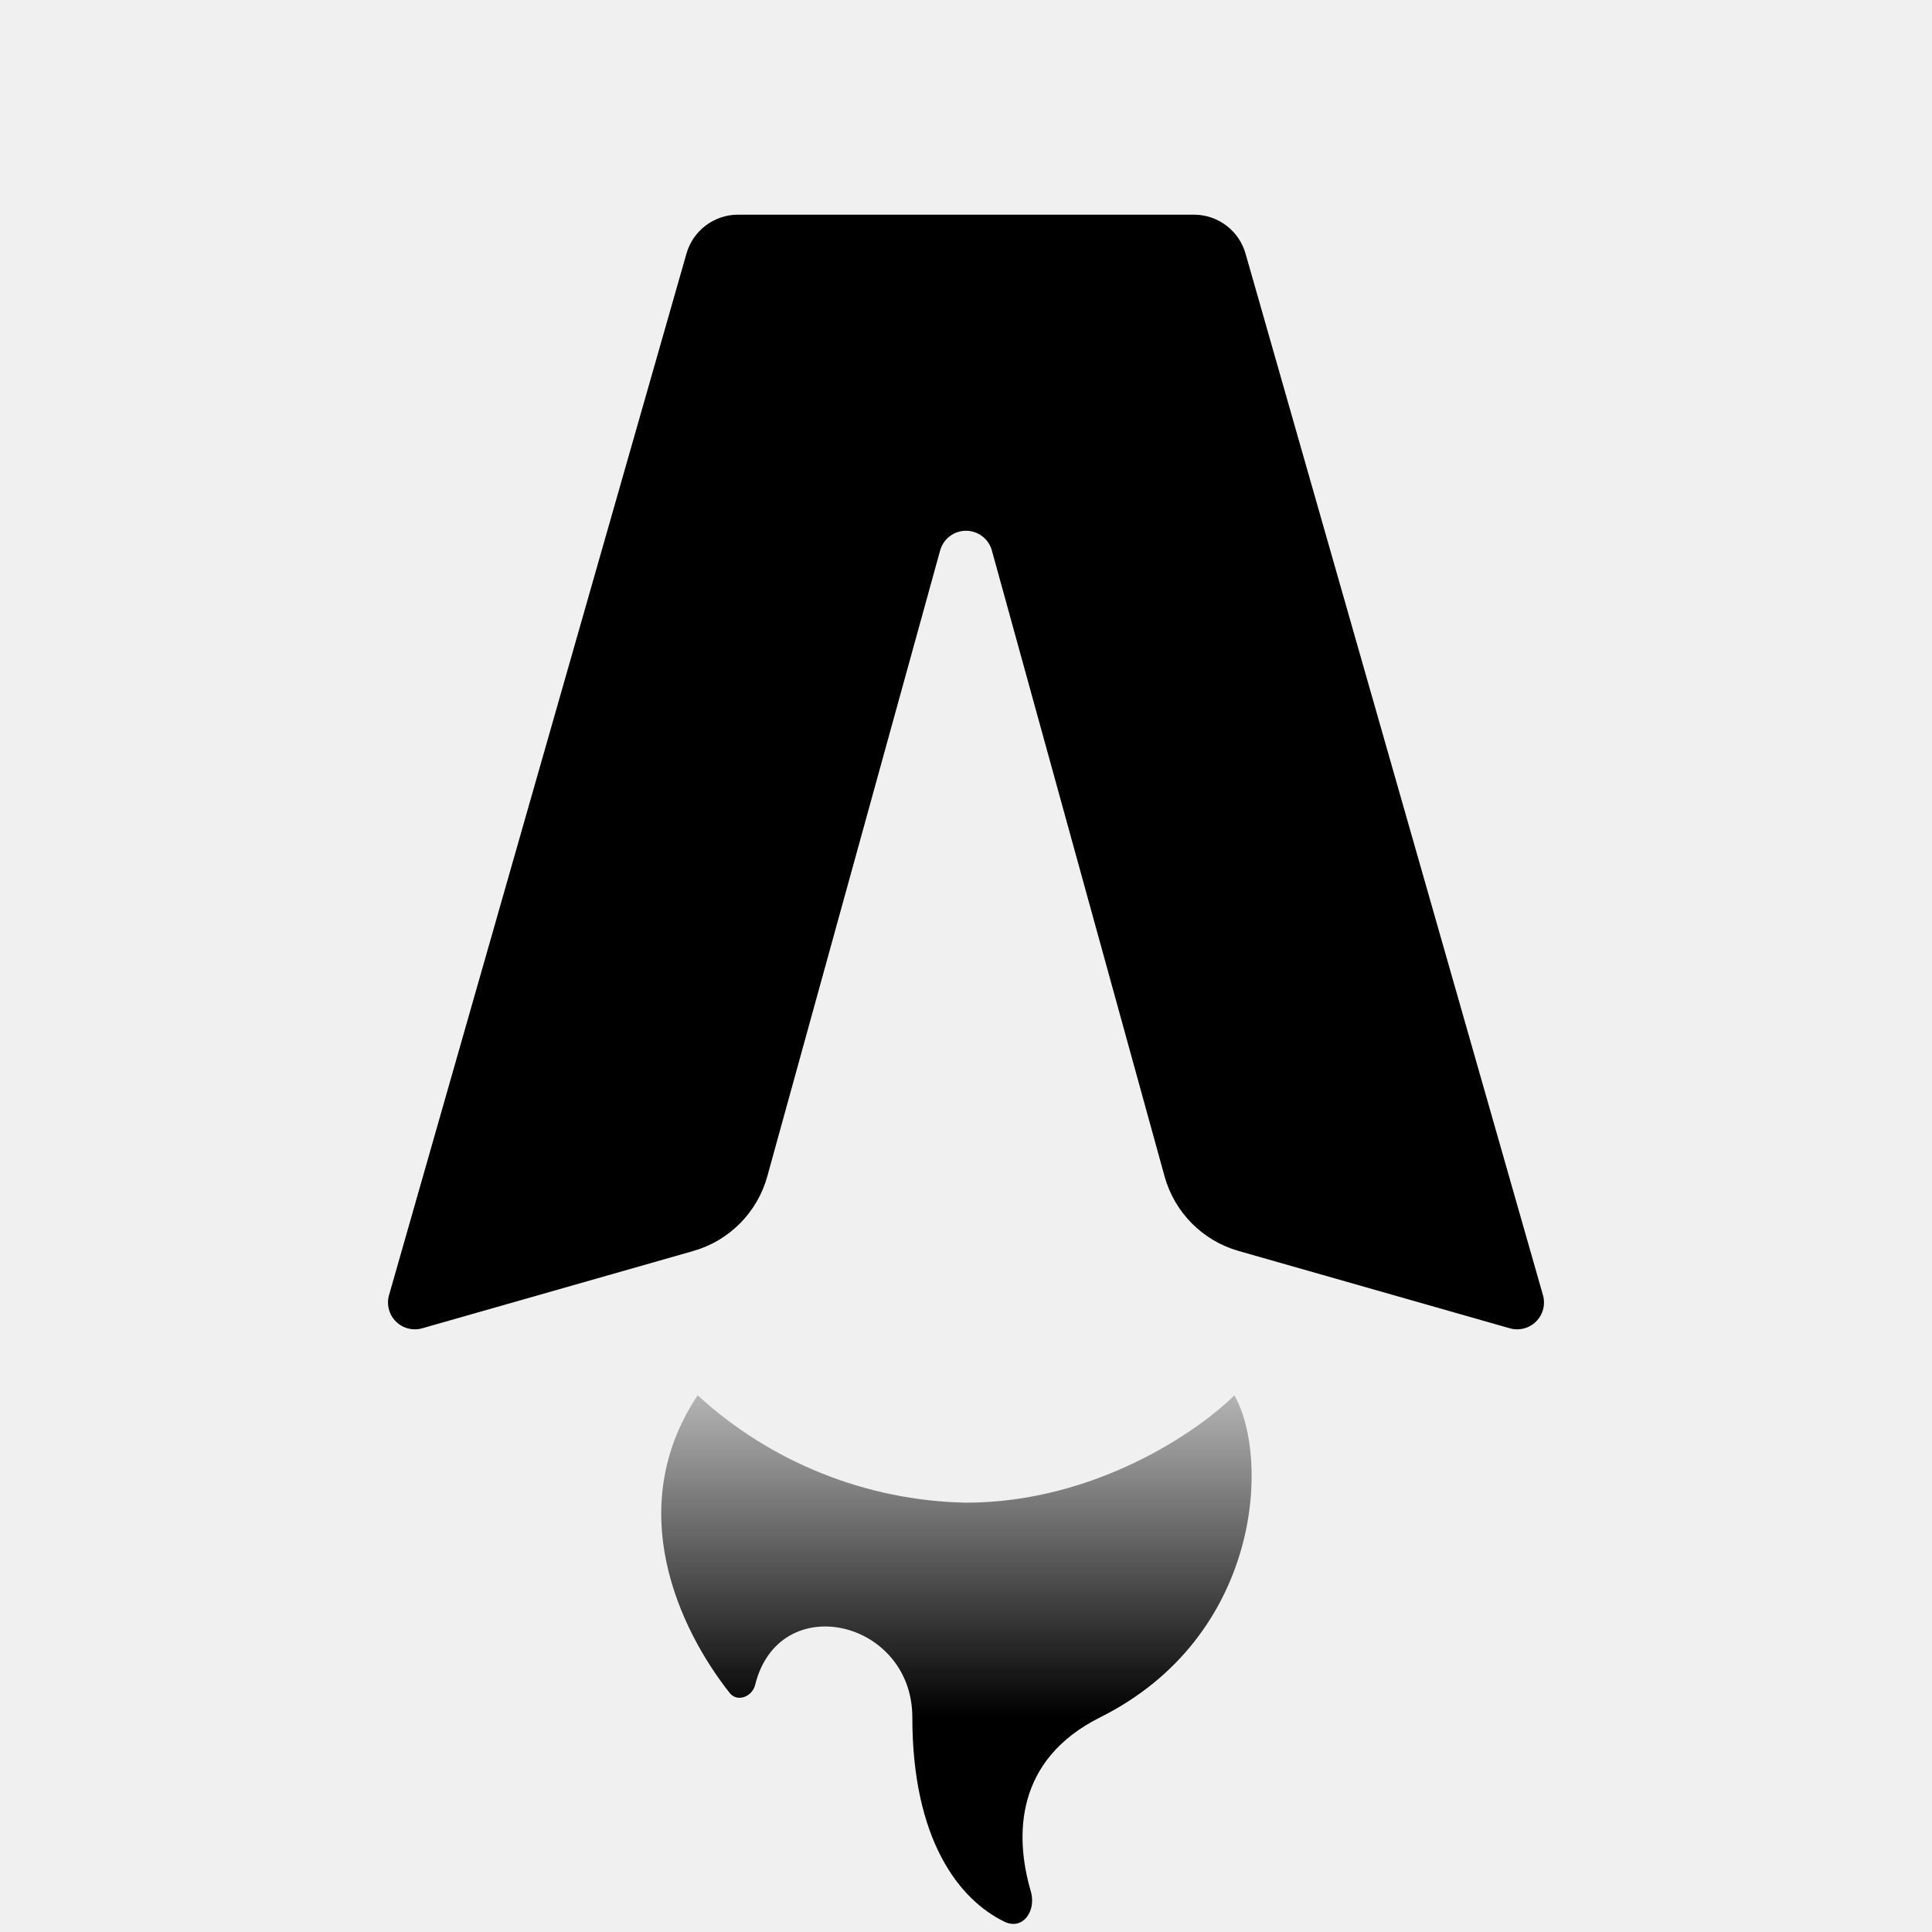
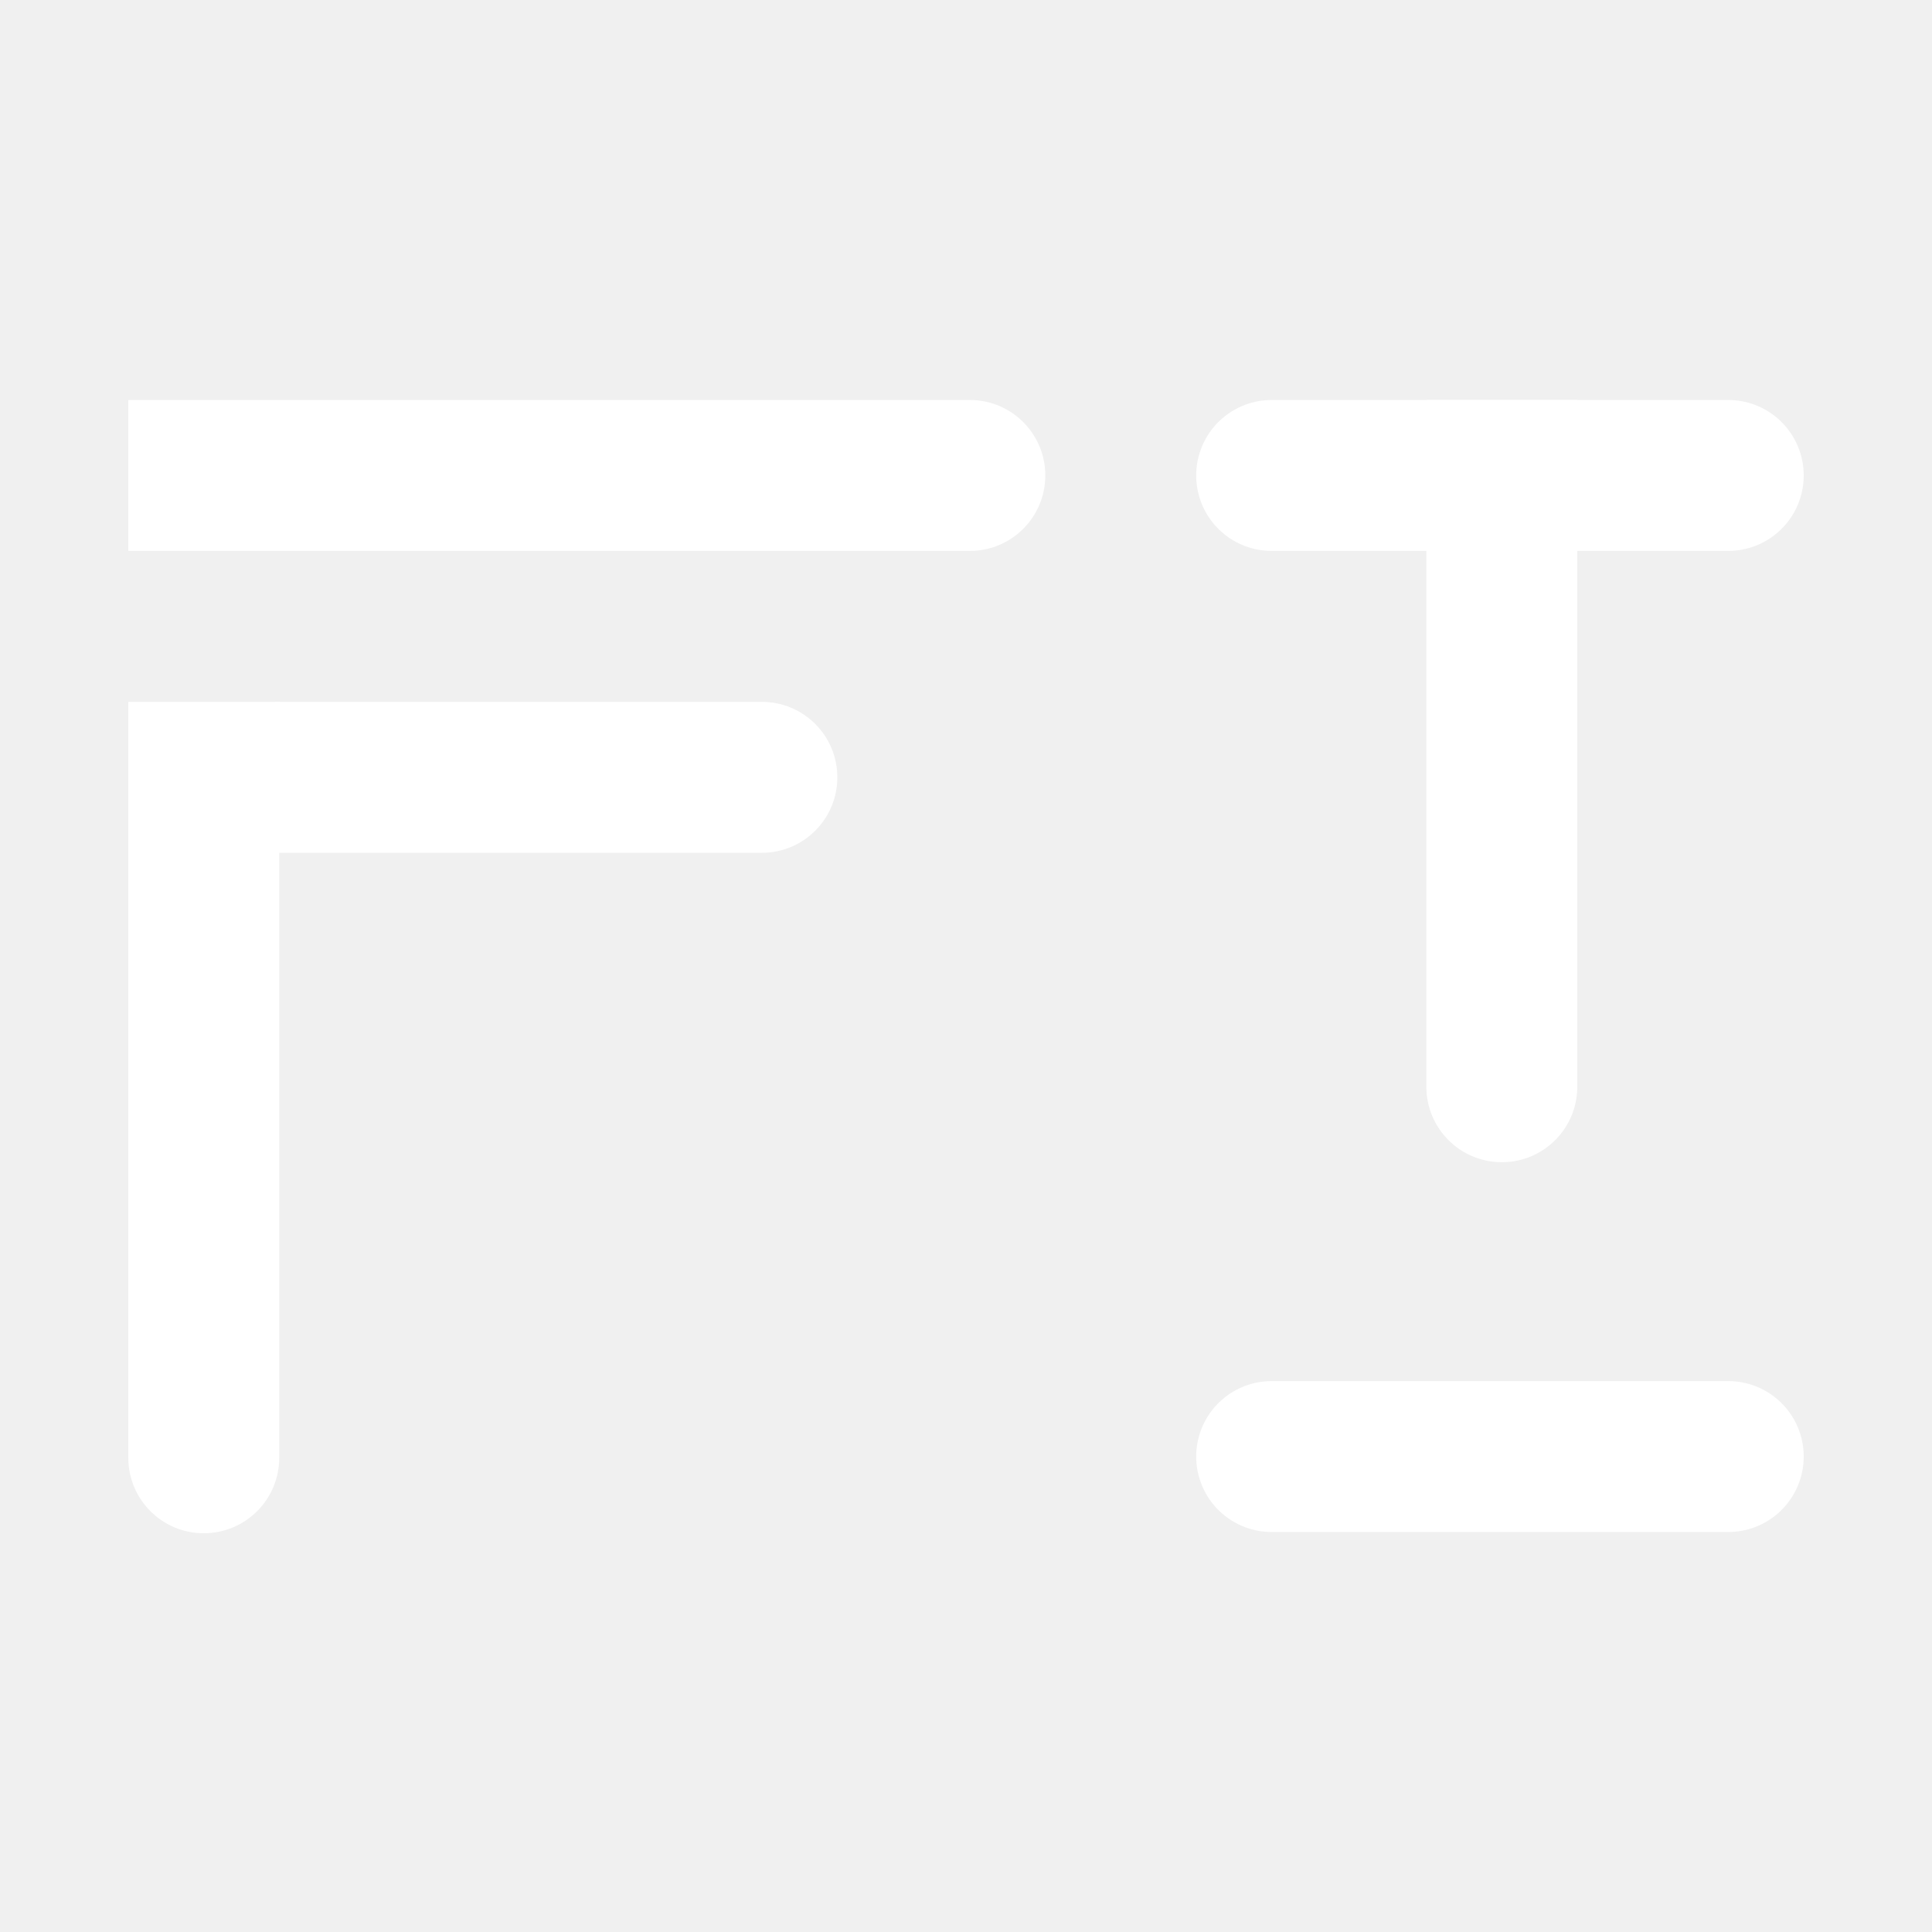
- <svg xmlns="http://www.w3.org/2000/svg" fill="none" viewBox="0 0 36 36">
-   <path fill="#000" d="M22.25 4h-8.5a1 1 0 0 0-.96.73l-5.54 19.4a.5.5 0 0 0 .62.62l5.05-1.44a2 2 0 0 0 1.38-1.4l3.22-11.66a.5.5 0 0 1 .96 0l3.22 11.67a2 2 0 0 0 1.38 1.39l5.05 1.44a.5.5 0 0 0 .62-.62l-5.54-19.4a1 1 0 0 0-.96-.73Z" />
-   <path fill="url(#gradient)" d="M18 28a7.63 7.63 0 0 1-5-2c-1.4 2.1-.35 4.35.6 5.55.14.17.41.07.47-.15.44-1.8 2.93-1.22 2.93.6 0 2.28.87 3.4 1.72 3.81.34.16.59-.2.49-.56-.31-1.05-.29-2.46 1.29-3.25 3-1.5 3.17-4.83 2.5-6-.67.67-2.6 2-5 2Z" />
-   <defs>
-     <linearGradient id="gradient" x1="16" x2="16" y1="32" y2="24" gradientUnits="userSpaceOnUse">
-       <stop stop-color="#000" />
-       <stop offset="1" stop-color="#000" stop-opacity="0" />
-     </linearGradient>
-   </defs>
-   <style>
-     @media (prefers-color-scheme:dark){:root{filter:invert(100%)}}
-   </style>
+ <svg xmlns="http://www.w3.org/2000/svg" width="512" height="512" viewBox="0 0 512 512" fill="none">
+   <path d="M34 386.33C34 397.376 42.954 406.33 54 406.33C65.046 406.33 74 397.376 74 386.33L34 386.33ZM34 186L34 386.33L74 386.33L74 186L34 186Z" fill="white" />
+   <path d="M378 288C378 299.046 386.954 308 398 308C409.046 308 418 299.046 418 288L378 288ZM418 126L418 106L378 106L378 126L418 126ZM418 288L418 126L378 126L378 288L418 288Z" fill="white" />
+   <path d="M93 186H73V226H93V186ZM201.904 226C212.95 226 221.904 217.046 221.904 206C221.904 194.954 212.95 186 201.904 186V226ZM93 226H201.904V186H93V226Z" fill="white" />
+   <path d="M54 106L34 106L34 146L54 146L54 106ZM257.019 146C268.065 146 277.019 137.046 277.019 126C277.019 114.954 268.065 106 257.019 106L257.019 146ZM54 146L257.019 146L257.019 106L54 106L54 146Z" fill="white" />
+   <path d="M337 386L458.005 386" stroke="white" stroke-width="40" stroke-linecap="round" stroke-linejoin="round" />
+   <path d="M337 126L458.005 126" stroke="white" stroke-width="40" stroke-linecap="round" stroke-linejoin="round" />
</svg>
